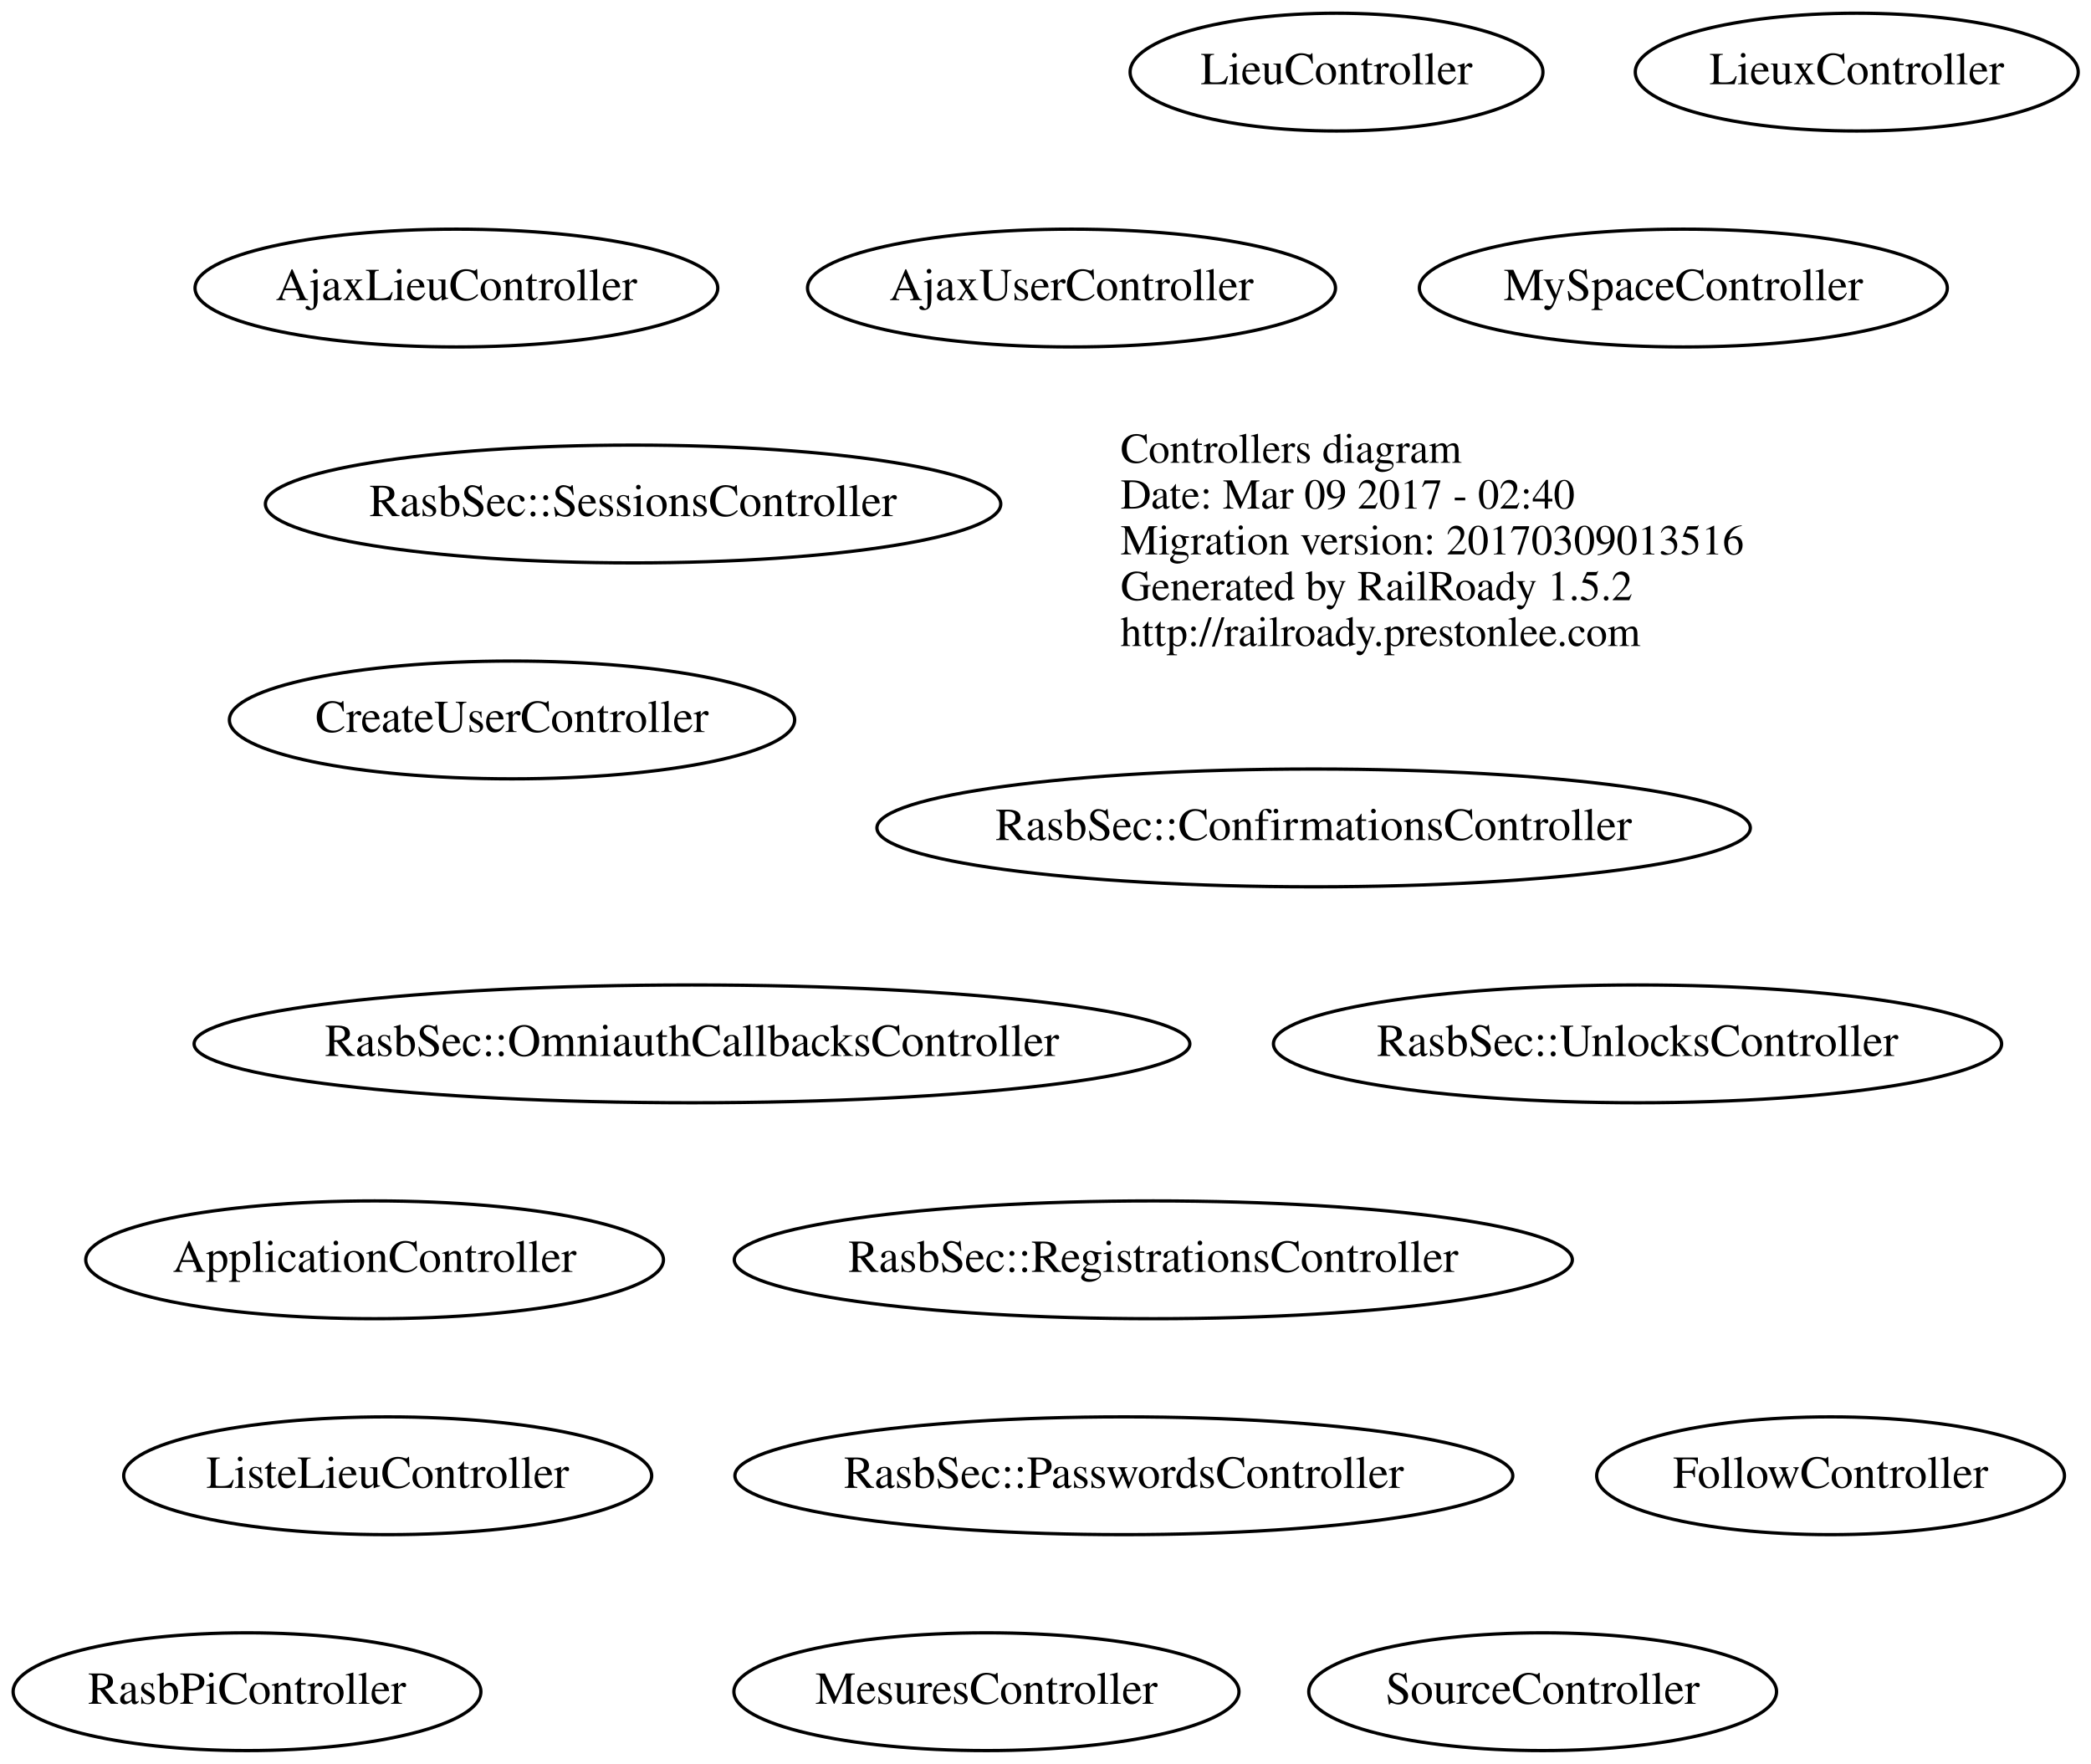
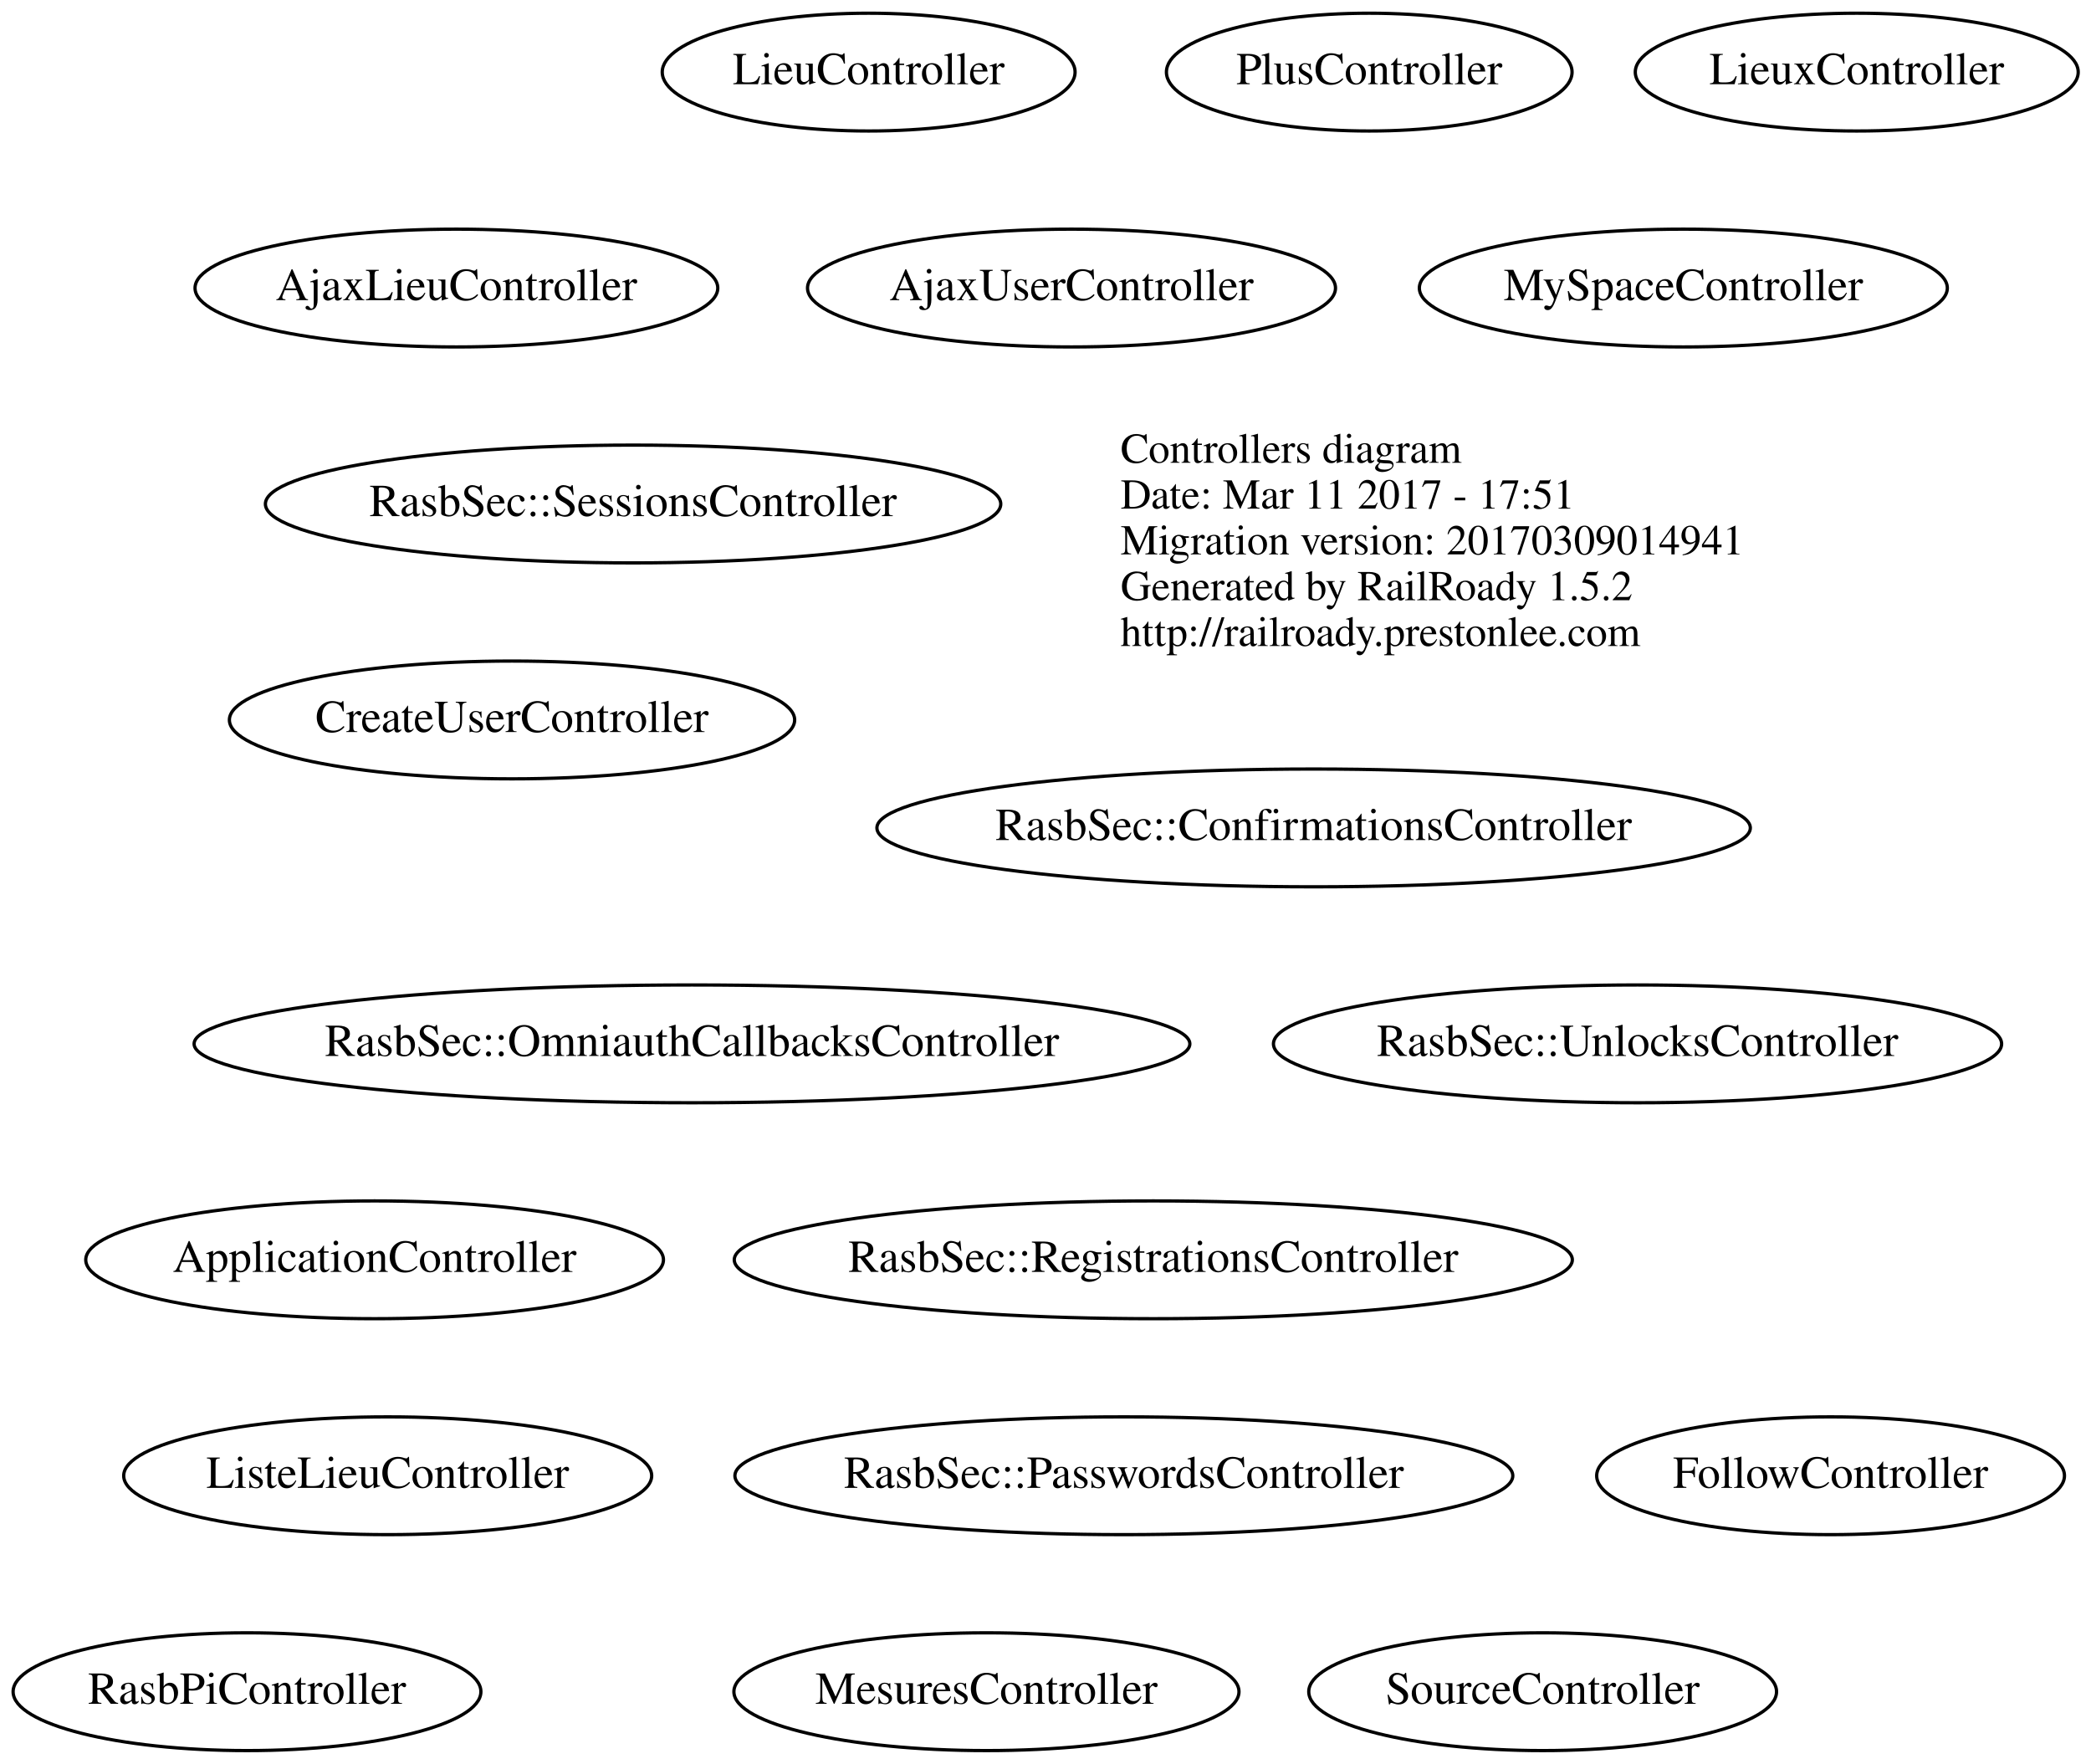
<svg xmlns="http://www.w3.org/2000/svg" width="639pt" height="539pt" viewBox="0.00 0.00 639.09 539.00">
  <g id="graph0" class="graph" transform="scale(1 1) rotate(0) translate(224.494 315)">
    <polygon fill="none" stroke="none" points="-224.494,224 -224.494,-315 414.594,-315 414.594,224 -224.494,224" />
    <g id="node1" class="node">
      <text text-anchor="start" x="118" y="-173.6" font-family="Times,serif" font-size="13.00">Controllers diagram</text>
-       <text text-anchor="start" x="118" y="-159.6" font-family="Times,serif" font-size="13.00">Date: Mar 09 2017 - 02:40</text>
-       <text text-anchor="start" x="118" y="-145.6" font-family="Times,serif" font-size="13.00">Migration version: 20170309013516</text>
+       <text text-anchor="start" x="118" y="-159.6" font-family="Times,serif" font-size="13.00">Date: Mar 11 2017 - 17:51</text>
+       <text text-anchor="start" x="118" y="-145.6" font-family="Times,serif" font-size="13.00">Migration version: 20170309014941</text>
      <text text-anchor="start" x="118" y="-131.6" font-family="Times,serif" font-size="13.00">Generated by RailRoady 1.5.2</text>
      <text text-anchor="start" x="118" y="-117.6" font-family="Times,serif" font-size="13.00">http://railroady.prestonlee.com</text>
    </g>
    <g id="node2" class="node">
      <ellipse fill="none" stroke="black" cx="247" cy="202" rx="71.487" ry="18" />
      <text text-anchor="middle" x="247" y="205.7" font-family="Times,serif" font-size="14.00">SourceController</text>
    </g>
    <g id="node3" class="node">
      <ellipse fill="none" stroke="black" cx="343" cy="-293" rx="67.688" ry="18" />
      <text text-anchor="middle" x="343" y="-289.3" font-family="Times,serif" font-size="14.00">LieuxController</text>
    </g>
    <g id="node4" class="node">
      <ellipse fill="none" stroke="black" cx="-106" cy="136" rx="80.686" ry="18" />
      <text text-anchor="middle" x="-106" y="139.7" font-family="Times,serif" font-size="14.00">ListeLieuController</text>
    </g>
    <g id="node5" class="node">
      <ellipse fill="none" stroke="black" cx="-31" cy="-161" rx="112.38" ry="18" />
      <text text-anchor="middle" x="-31" y="-157.3" font-family="Times,serif" font-size="14.00">RasbSec::SessionsController</text>
    </g>
    <g id="node6" class="node">
      <ellipse fill="none" stroke="black" cx="177" cy="-62" rx="133.477" ry="18" />
      <text text-anchor="middle" x="177" y="-58.3" font-family="Times,serif" font-size="14.00">RasbSec::ConfirmationsController</text>
    </g>
    <g id="node7" class="node">
      <ellipse fill="none" stroke="black" cx="276" cy="4" rx="111.28" ry="18" />
      <text text-anchor="middle" x="276" y="7.7" font-family="Times,serif" font-size="14.00">RasbSec::UnlocksController</text>
    </g>
    <g id="node8" class="node">
      <ellipse fill="none" stroke="black" cx="-13" cy="4" rx="152.173" ry="18" />
      <text text-anchor="middle" x="-13" y="7.7" font-family="Times,serif" font-size="14.00">RasbSec::OmniauthCallbacksController</text>
    </g>
    <g id="node9" class="node">
      <ellipse fill="none" stroke="black" cx="119" cy="136" rx="118.879" ry="18" />
      <text text-anchor="middle" x="119" y="139.7" font-family="Times,serif" font-size="14.00">RasbSec::PasswordsController</text>
    </g>
    <g id="node10" class="node">
      <ellipse fill="none" stroke="black" cx="128" cy="70" rx="128.077" ry="18" />
      <text text-anchor="middle" x="128" y="73.7" font-family="Times,serif" font-size="14.00">RasbSec::RegistrationsController</text>
    </g>
    <g id="node11" class="node">
      <ellipse fill="none" stroke="black" cx="-149" cy="202" rx="71.487" ry="18" />
      <text text-anchor="middle" x="-149" y="205.7" font-family="Times,serif" font-size="14.00">RasbPiController</text>
    </g>
    <g id="node12" class="node">
      <ellipse fill="none" stroke="black" cx="-85" cy="-227" rx="79.886" ry="18" />
      <text text-anchor="middle" x="-85" y="-223.3" font-family="Times,serif" font-size="14.00">AjaxLieuController</text>
    </g>
    <g id="node13" class="node">
      <ellipse fill="none" stroke="black" cx="77" cy="202" rx="77.187" ry="18" />
      <text text-anchor="middle" x="77" y="205.7" font-family="Times,serif" font-size="14.00">MesuresController</text>
    </g>
    <g id="node14" class="node">
+       <ellipse fill="none" stroke="black" cx="194" cy="-293" rx="61.99" ry="18" />
+       <text text-anchor="middle" x="194" y="-289.3" font-family="Times,serif" font-size="14.00">PlusController</text>
+     </g>
+     <g id="node15" class="node">
      <ellipse fill="none" stroke="black" cx="335" cy="136" rx="71.487" ry="18" />
      <text text-anchor="middle" x="335" y="139.7" font-family="Times,serif" font-size="14.00">FollowController</text>
    </g>
-     <g id="node15" class="node">
+     <g id="node16" class="node">
      <ellipse fill="none" stroke="black" cx="-68" cy="-95" rx="86.385" ry="18" />
      <text text-anchor="middle" x="-68" y="-91.3" font-family="Times,serif" font-size="14.00">CreateUserController</text>
    </g>
-     <g id="node16" class="node">
+     <g id="node17" class="node">
      <ellipse fill="none" stroke="black" cx="-110" cy="70" rx="88.284" ry="18" />
      <text text-anchor="middle" x="-110" y="73.7" font-family="Times,serif" font-size="14.00">ApplicationController</text>
    </g>
-     <g id="node17" class="node">
+     <g id="node18" class="node">
      <ellipse fill="none" stroke="black" cx="290" cy="-227" rx="80.686" ry="18" />
      <text text-anchor="middle" x="290" y="-223.3" font-family="Times,serif" font-size="14.00">MySpaceController</text>
    </g>
-     <g id="node18" class="node">
+     <g id="node19" class="node">
      <ellipse fill="none" stroke="black" cx="103" cy="-227" rx="80.686" ry="18" />
      <text text-anchor="middle" x="103" y="-223.3" font-family="Times,serif" font-size="14.00">AjaxUserController</text>
    </g>
-     <g id="node19" class="node">
-       <ellipse fill="none" stroke="black" cx="184" cy="-293" rx="63.089" ry="18" />
-       <text text-anchor="middle" x="184" y="-289.3" font-family="Times,serif" font-size="14.00">LieuController</text>
+     <g id="node20" class="node">
+       <ellipse fill="none" stroke="black" cx="41" cy="-293" rx="63.089" ry="18" />
+       <text text-anchor="middle" x="41" y="-289.3" font-family="Times,serif" font-size="14.00">LieuController</text>
    </g>
  </g>
</svg>
